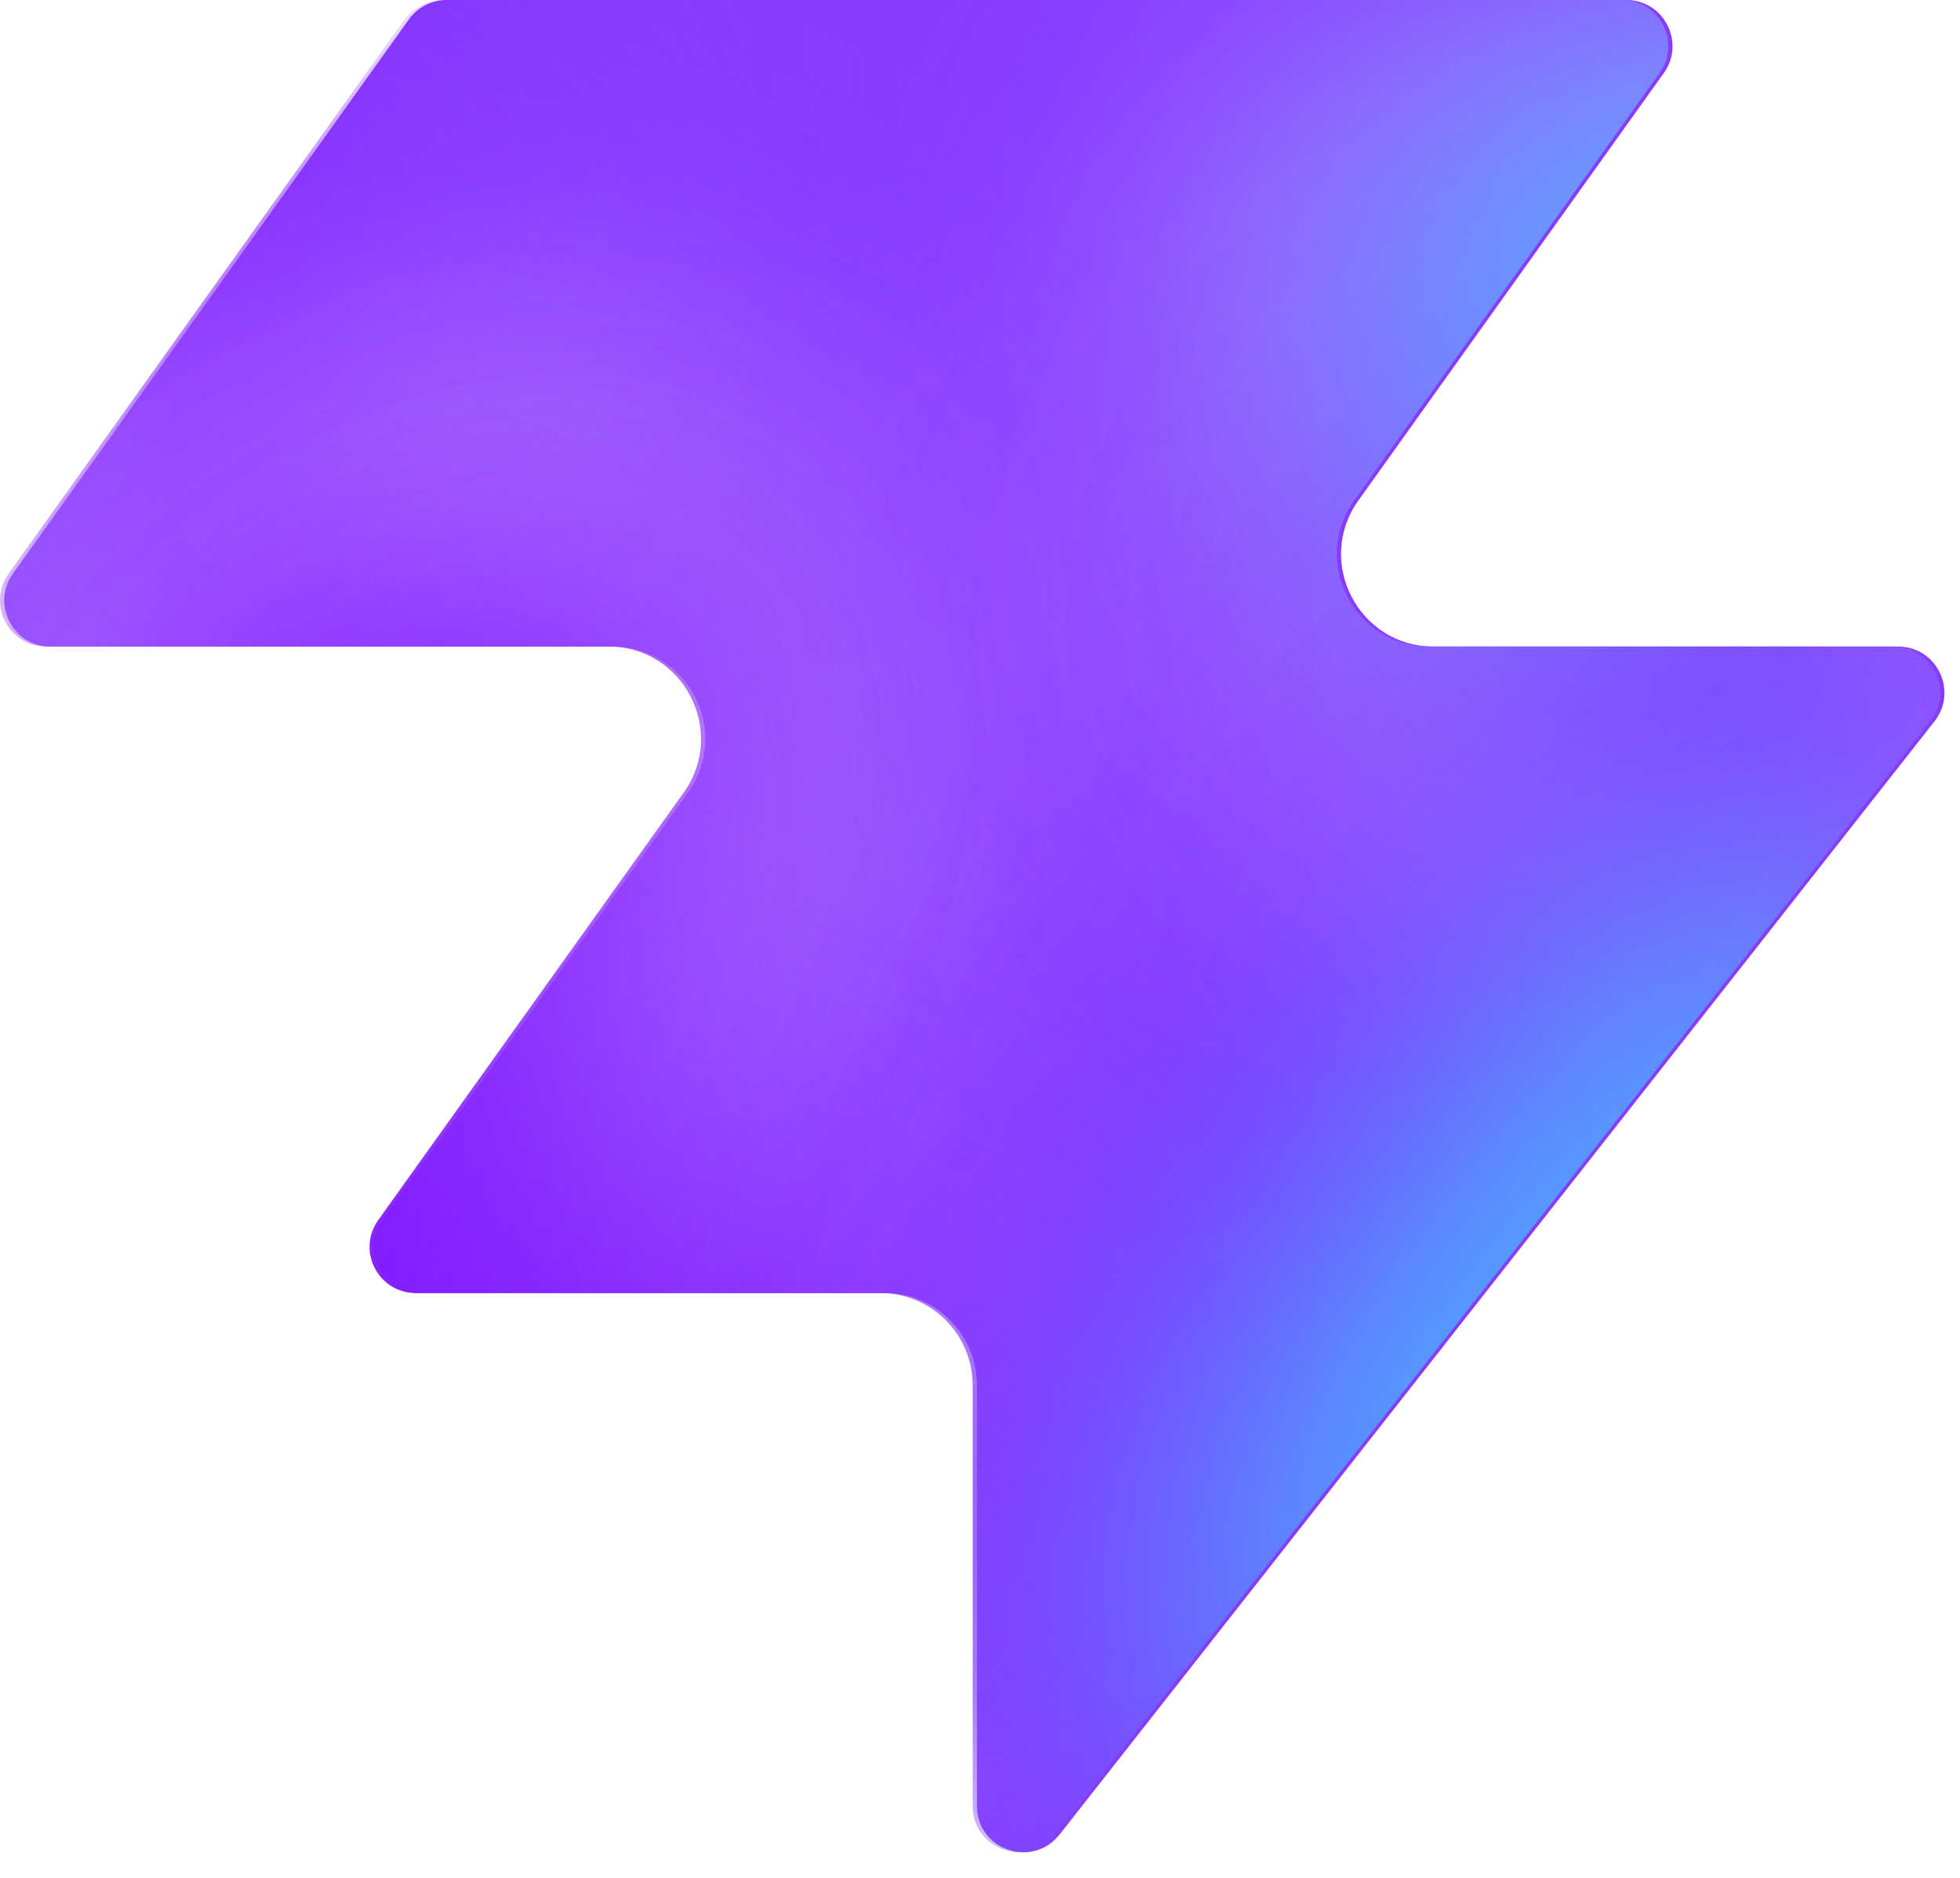
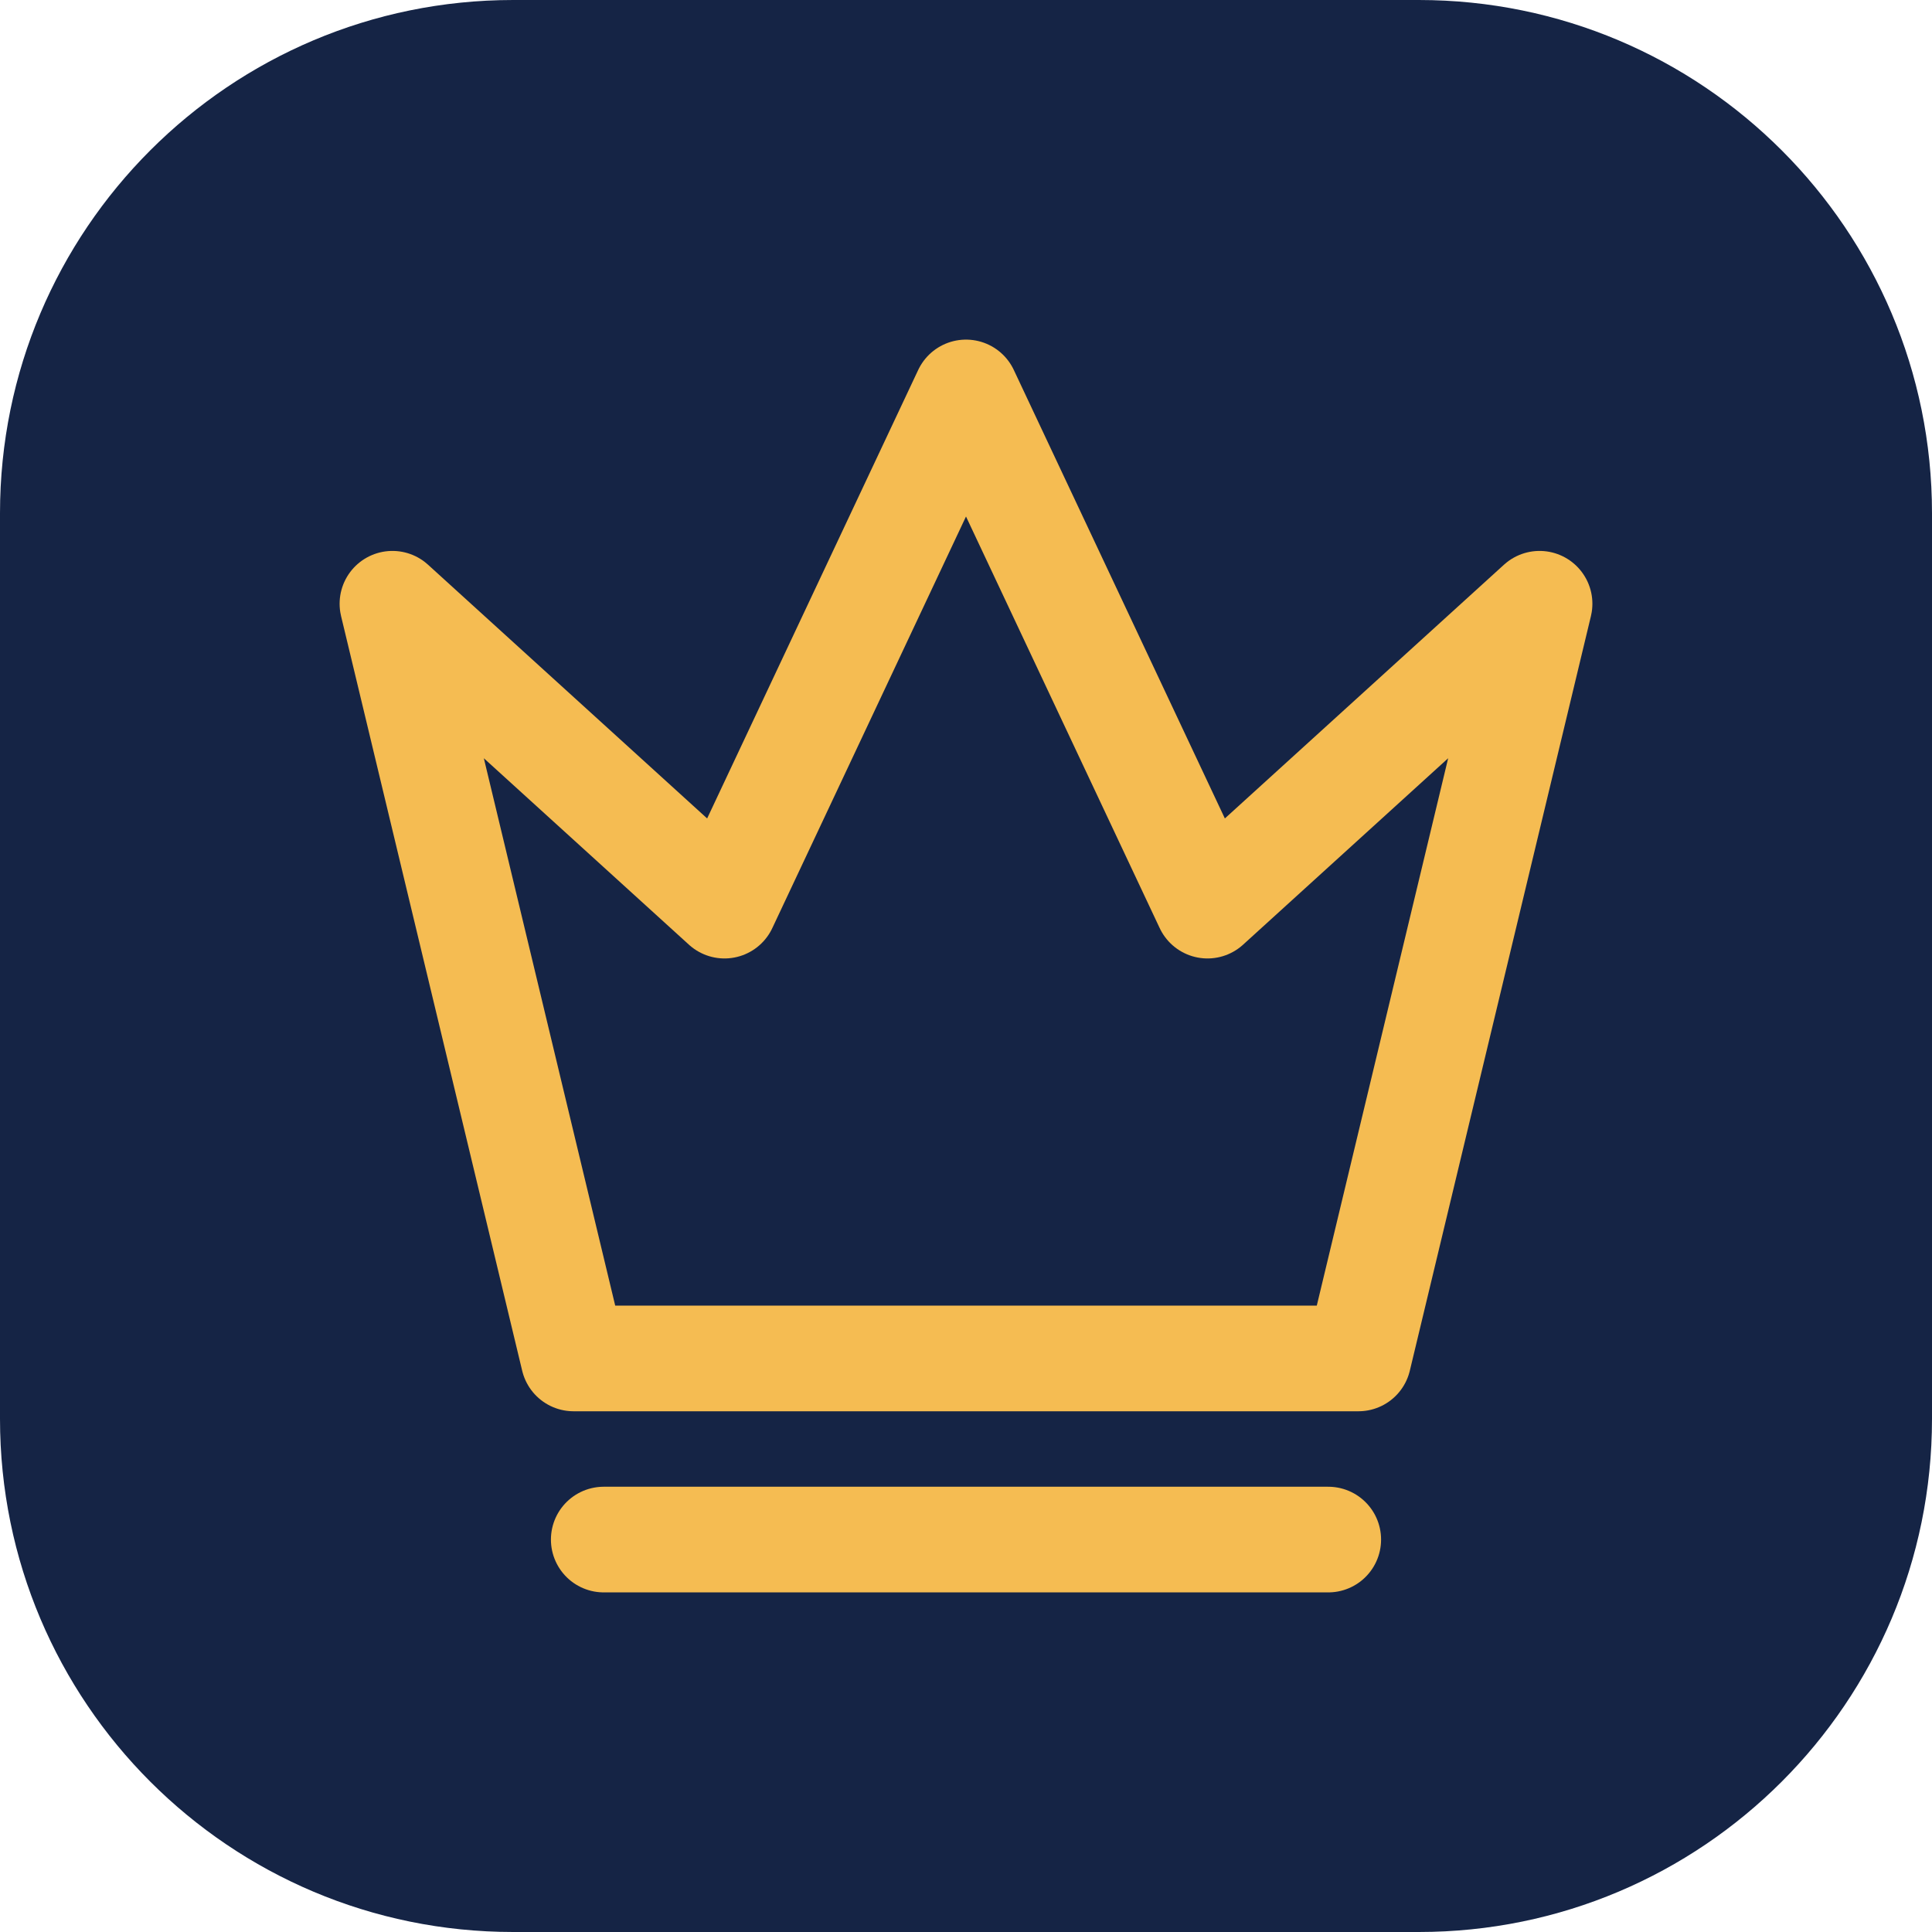
- <svg xmlns="http://www.w3.org/2000/svg" width="48" height="46" fill="none" viewBox="0 0 48 46">
-   <path fill="#863bff" d="M25.946 44.938c-.664.845-2.021.375-2.021-.698V33.937a2.26 2.26 0 0 0-2.262-2.262H10.287c-.92 0-1.456-1.04-.92-1.788l7.48-10.471c1.07-1.497 0-3.578-1.842-3.578H1.237c-.92 0-1.456-1.04-.92-1.788L10.013.474c.214-.297.556-.474.92-.474h28.894c.92 0 1.456 1.04.92 1.788l-7.48 10.471c-1.07 1.498 0 3.579 1.842 3.579h11.377c.943 0 1.473 1.088.89 1.83L25.947 44.94z" style="fill:#863bff;fill:color(display-p3 .525 .23 1);fill-opacity:1" />
-   <mask id="a" width="48" height="46" x="0" y="0" maskUnits="userSpaceOnUse" style="mask-type:alpha">
-     <path fill="#000" d="M25.842 44.938c-.664.844-2.021.375-2.021-.698V33.937a2.26 2.26 0 0 0-2.262-2.262H10.183c-.92 0-1.456-1.04-.92-1.788l7.48-10.471c1.07-1.498 0-3.579-1.842-3.579H1.133c-.92 0-1.456-1.04-.92-1.787L9.91.473c.214-.297.556-.474.92-.474h28.894c.92 0 1.456 1.04.92 1.788l-7.48 10.471c-1.07 1.498 0 3.578 1.842 3.578h11.377c.943 0 1.473 1.088.89 1.832L25.843 44.94z" style="fill:#000;fill-opacity:1" />
-   </mask>
-   <g mask="url(#a)">
-     <g filter="url(#b)">
-       <ellipse cx="5.508" cy="14.704" fill="#ede6ff" rx="5.508" ry="14.704" style="fill:#ede6ff;fill:color(display-p3 .927 .903 1);fill-opacity:1" transform="matrix(.00324 1 1 -.00324 -4.47 31.516)" />
-     </g>
-     <g filter="url(#c)">
-       <ellipse cx="10.399" cy="29.851" fill="#ede6ff" rx="10.399" ry="29.851" style="fill:#ede6ff;fill:color(display-p3 .927 .903 1);fill-opacity:1" transform="matrix(.00324 1 1 -.00324 -39.328 7.883)" />
-     </g>
-     <g filter="url(#d)">
-       <ellipse cx="5.508" cy="30.487" fill="#7e14ff" rx="5.508" ry="30.487" style="fill:#7e14ff;fill:color(display-p3 .492 .077 1);fill-opacity:1" transform="rotate(89.814 -25.913 -14.639)scale(1 -1)" />
-     </g>
-     <g filter="url(#e)">
-       <ellipse cx="5.508" cy="30.599" fill="#7e14ff" rx="5.508" ry="30.599" style="fill:#7e14ff;fill:color(display-p3 .492 .077 1);fill-opacity:1" transform="rotate(89.814 -32.644 -3.334)scale(1 -1)" />
-     </g>
-     <g filter="url(#f)">
-       <ellipse cx="5.508" cy="30.599" fill="#7e14ff" rx="5.508" ry="30.599" style="fill:#7e14ff;fill:color(display-p3 .492 .077 1);fill-opacity:1" transform="matrix(.00324 1 1 -.00324 -34.34 30.47)" />
-     </g>
-     <g filter="url(#g)">
-       <ellipse cx="14.072" cy="22.078" fill="#ede6ff" rx="14.072" ry="22.078" style="fill:#ede6ff;fill:color(display-p3 .927 .903 1);fill-opacity:1" transform="rotate(93.35 24.506 48.493)scale(-1 1)" />
-     </g>
-     <g filter="url(#h)">
-       <ellipse cx="3.47" cy="21.501" fill="#7e14ff" rx="3.47" ry="21.501" style="fill:#7e14ff;fill:color(display-p3 .492 .077 1);fill-opacity:1" transform="rotate(89.009 28.708 47.59)scale(-1 1)" />
-     </g>
-     <g filter="url(#i)">
-       <ellipse cx="3.47" cy="21.501" fill="#7e14ff" rx="3.47" ry="21.501" style="fill:#7e14ff;fill:color(display-p3 .492 .077 1);fill-opacity:1" transform="rotate(89.009 28.708 47.59)scale(-1 1)" />
-     </g>
-     <g filter="url(#j)">
-       <ellipse cx=".387" cy="8.972" fill="#7e14ff" rx="4.407" ry="29.108" style="fill:#7e14ff;fill:color(display-p3 .492 .077 1);fill-opacity:1" transform="rotate(39.51 .387 8.972)" />
-     </g>
-     <g filter="url(#k)">
-       <ellipse cx="47.523" cy="-6.092" fill="#7e14ff" rx="4.407" ry="29.108" style="fill:#7e14ff;fill:color(display-p3 .492 .077 1);fill-opacity:1" transform="rotate(37.892 47.523 -6.092)" />
-     </g>
-     <g filter="url(#l)">
-       <ellipse cx="41.412" cy="6.333" fill="#47bfff" rx="5.971" ry="9.665" style="fill:#47bfff;fill:color(display-p3 .28 .748 1);fill-opacity:1" transform="rotate(37.892 41.412 6.333)" />
-     </g>
-     <g filter="url(#m)">
-       <ellipse cx="-1.879" cy="38.332" fill="#7e14ff" rx="4.407" ry="29.108" style="fill:#7e14ff;fill:color(display-p3 .492 .077 1);fill-opacity:1" transform="rotate(37.892 -1.88 38.332)" />
-     </g>
-     <g filter="url(#n)">
-       <ellipse cx="-1.879" cy="38.332" fill="#7e14ff" rx="4.407" ry="29.108" style="fill:#7e14ff;fill:color(display-p3 .492 .077 1);fill-opacity:1" transform="rotate(37.892 -1.88 38.332)" />
-     </g>
-     <g filter="url(#o)">
-       <ellipse cx="35.651" cy="29.907" fill="#7e14ff" rx="4.407" ry="29.108" style="fill:#7e14ff;fill:color(display-p3 .492 .077 1);fill-opacity:1" transform="rotate(37.892 35.651 29.907)" />
-     </g>
-     <g filter="url(#p)">
-       <ellipse cx="38.418" cy="32.4" fill="#47bfff" rx="5.971" ry="15.297" style="fill:#47bfff;fill:color(display-p3 .28 .748 1);fill-opacity:1" transform="rotate(37.892 38.418 32.4)" />
-     </g>
-   </g>
-   <defs>
-     <filter id="b" width="60.045" height="41.654" x="-19.77" y="16.149" color-interpolation-filters="sRGB" filterUnits="userSpaceOnUse">
-       <feFlood flood-opacity="0" result="BackgroundImageFix" />
-       <feBlend in="SourceGraphic" in2="BackgroundImageFix" result="shape" />
-       <feGaussianBlur result="effect1_foregroundBlur_2002_17158" stdDeviation="7.659" />
-     </filter>
-     <filter id="c" width="90.34" height="51.437" x="-54.613" y="-7.533" color-interpolation-filters="sRGB" filterUnits="userSpaceOnUse">
-       <feFlood flood-opacity="0" result="BackgroundImageFix" />
-       <feBlend in="SourceGraphic" in2="BackgroundImageFix" result="shape" />
-       <feGaussianBlur result="effect1_foregroundBlur_2002_17158" stdDeviation="7.659" />
-     </filter>
-     <filter id="d" width="79.355" height="29.4" x="-49.64" y="2.03" color-interpolation-filters="sRGB" filterUnits="userSpaceOnUse">
-       <feFlood flood-opacity="0" result="BackgroundImageFix" />
-       <feBlend in="SourceGraphic" in2="BackgroundImageFix" result="shape" />
-       <feGaussianBlur result="effect1_foregroundBlur_2002_17158" stdDeviation="4.596" />
-     </filter>
-     <filter id="e" width="79.579" height="29.4" x="-45.045" y="20.029" color-interpolation-filters="sRGB" filterUnits="userSpaceOnUse">
-       <feFlood flood-opacity="0" result="BackgroundImageFix" />
-       <feBlend in="SourceGraphic" in2="BackgroundImageFix" result="shape" />
-       <feGaussianBlur result="effect1_foregroundBlur_2002_17158" stdDeviation="4.596" />
-     </filter>
-     <filter id="f" width="79.579" height="29.4" x="-43.513" y="21.178" color-interpolation-filters="sRGB" filterUnits="userSpaceOnUse">
-       <feFlood flood-opacity="0" result="BackgroundImageFix" />
-       <feBlend in="SourceGraphic" in2="BackgroundImageFix" result="shape" />
-       <feGaussianBlur result="effect1_foregroundBlur_2002_17158" stdDeviation="4.596" />
-     </filter>
-     <filter id="g" width="74.749" height="58.852" x="15.756" y="-17.901" color-interpolation-filters="sRGB" filterUnits="userSpaceOnUse">
-       <feFlood flood-opacity="0" result="BackgroundImageFix" />
-       <feBlend in="SourceGraphic" in2="BackgroundImageFix" result="shape" />
-       <feGaussianBlur result="effect1_foregroundBlur_2002_17158" stdDeviation="7.659" />
-     </filter>
-     <filter id="h" width="61.377" height="25.362" x="23.548" y="2.284" color-interpolation-filters="sRGB" filterUnits="userSpaceOnUse">
-       <feFlood flood-opacity="0" result="BackgroundImageFix" />
-       <feBlend in="SourceGraphic" in2="BackgroundImageFix" result="shape" />
-       <feGaussianBlur result="effect1_foregroundBlur_2002_17158" stdDeviation="4.596" />
-     </filter>
-     <filter id="i" width="61.377" height="25.362" x="23.548" y="2.284" color-interpolation-filters="sRGB" filterUnits="userSpaceOnUse">
-       <feFlood flood-opacity="0" result="BackgroundImageFix" />
-       <feBlend in="SourceGraphic" in2="BackgroundImageFix" result="shape" />
-       <feGaussianBlur result="effect1_foregroundBlur_2002_17158" stdDeviation="4.596" />
-     </filter>
-     <filter id="j" width="56.045" height="63.649" x="-27.636" y="-22.853" color-interpolation-filters="sRGB" filterUnits="userSpaceOnUse">
-       <feFlood flood-opacity="0" result="BackgroundImageFix" />
-       <feBlend in="SourceGraphic" in2="BackgroundImageFix" result="shape" />
-       <feGaussianBlur result="effect1_foregroundBlur_2002_17158" stdDeviation="4.596" />
-     </filter>
-     <filter id="k" width="54.814" height="64.646" x="20.116" y="-38.415" color-interpolation-filters="sRGB" filterUnits="userSpaceOnUse">
-       <feFlood flood-opacity="0" result="BackgroundImageFix" />
-       <feBlend in="SourceGraphic" in2="BackgroundImageFix" result="shape" />
-       <feGaussianBlur result="effect1_foregroundBlur_2002_17158" stdDeviation="4.596" />
-     </filter>
-     <filter id="l" width="33.541" height="35.313" x="24.641" y="-11.323" color-interpolation-filters="sRGB" filterUnits="userSpaceOnUse">
-       <feFlood flood-opacity="0" result="BackgroundImageFix" />
-       <feBlend in="SourceGraphic" in2="BackgroundImageFix" result="shape" />
-       <feGaussianBlur result="effect1_foregroundBlur_2002_17158" stdDeviation="4.596" />
-     </filter>
-     <filter id="m" width="54.814" height="64.646" x="-29.286" y="6.009" color-interpolation-filters="sRGB" filterUnits="userSpaceOnUse">
-       <feFlood flood-opacity="0" result="BackgroundImageFix" />
-       <feBlend in="SourceGraphic" in2="BackgroundImageFix" result="shape" />
-       <feGaussianBlur result="effect1_foregroundBlur_2002_17158" stdDeviation="4.596" />
-     </filter>
-     <filter id="n" width="54.814" height="64.646" x="-29.286" y="6.009" color-interpolation-filters="sRGB" filterUnits="userSpaceOnUse">
-       <feFlood flood-opacity="0" result="BackgroundImageFix" />
-       <feBlend in="SourceGraphic" in2="BackgroundImageFix" result="shape" />
-       <feGaussianBlur result="effect1_foregroundBlur_2002_17158" stdDeviation="4.596" />
-     </filter>
-     <filter id="o" width="54.814" height="64.646" x="8.244" y="-2.416" color-interpolation-filters="sRGB" filterUnits="userSpaceOnUse">
-       <feFlood flood-opacity="0" result="BackgroundImageFix" />
-       <feBlend in="SourceGraphic" in2="BackgroundImageFix" result="shape" />
-       <feGaussianBlur result="effect1_foregroundBlur_2002_17158" stdDeviation="4.596" />
-     </filter>
-     <filter id="p" width="39.409" height="43.623" x="18.713" y="10.588" color-interpolation-filters="sRGB" filterUnits="userSpaceOnUse">
-       <feFlood flood-opacity="0" result="BackgroundImageFix" />
-       <feBlend in="SourceGraphic" in2="BackgroundImageFix" result="shape" />
-       <feGaussianBlur result="effect1_foregroundBlur_2002_17158" stdDeviation="4.596" />
-     </filter>
-   </defs>
+ <svg xmlns="http://www.w3.org/2000/svg" viewBox="0 0 64 64">
+   <rect width="64" height="64" rx="17" fill="#152445" />
+   <path d="m13 20 11 10 8-17 8 17 11-10-6 25H19Z" fill="none" stroke="#f5bc52" stroke-linecap="round" stroke-linejoin="round" stroke-width="3.5" />
+   <path d="M20 51h24" stroke="#f5bc52" stroke-linecap="round" stroke-width="3.5" />
</svg>
